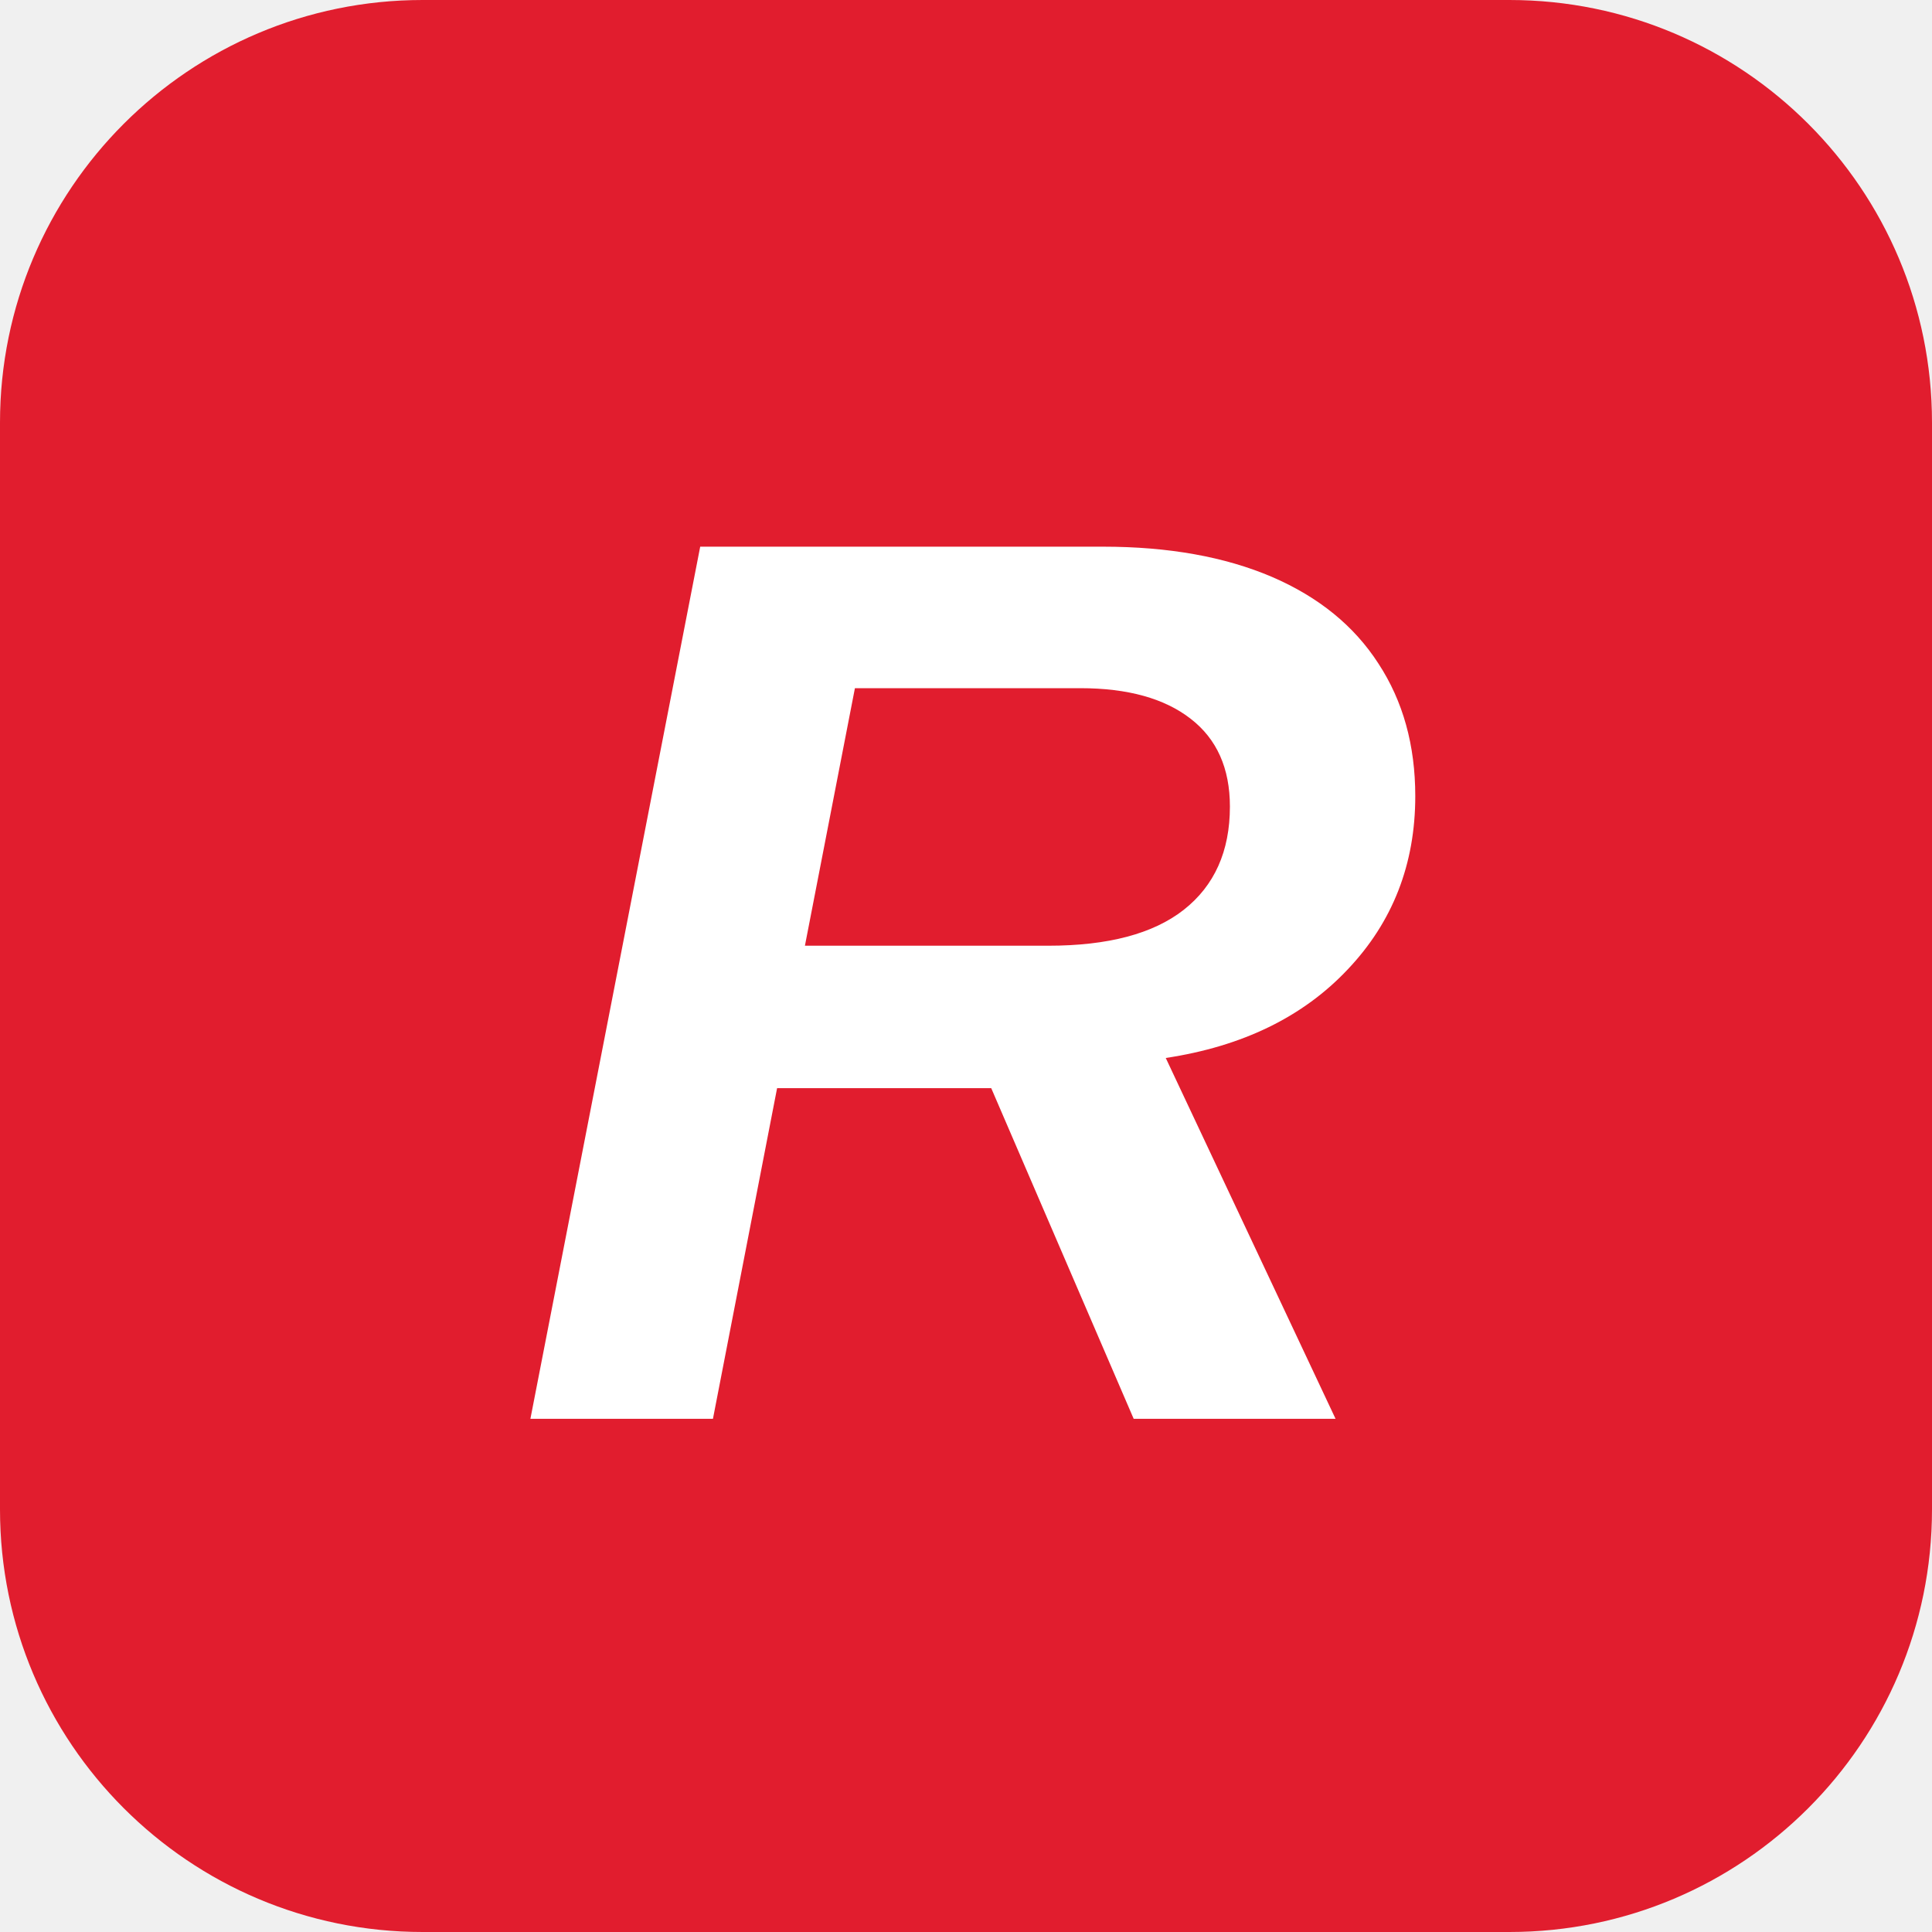
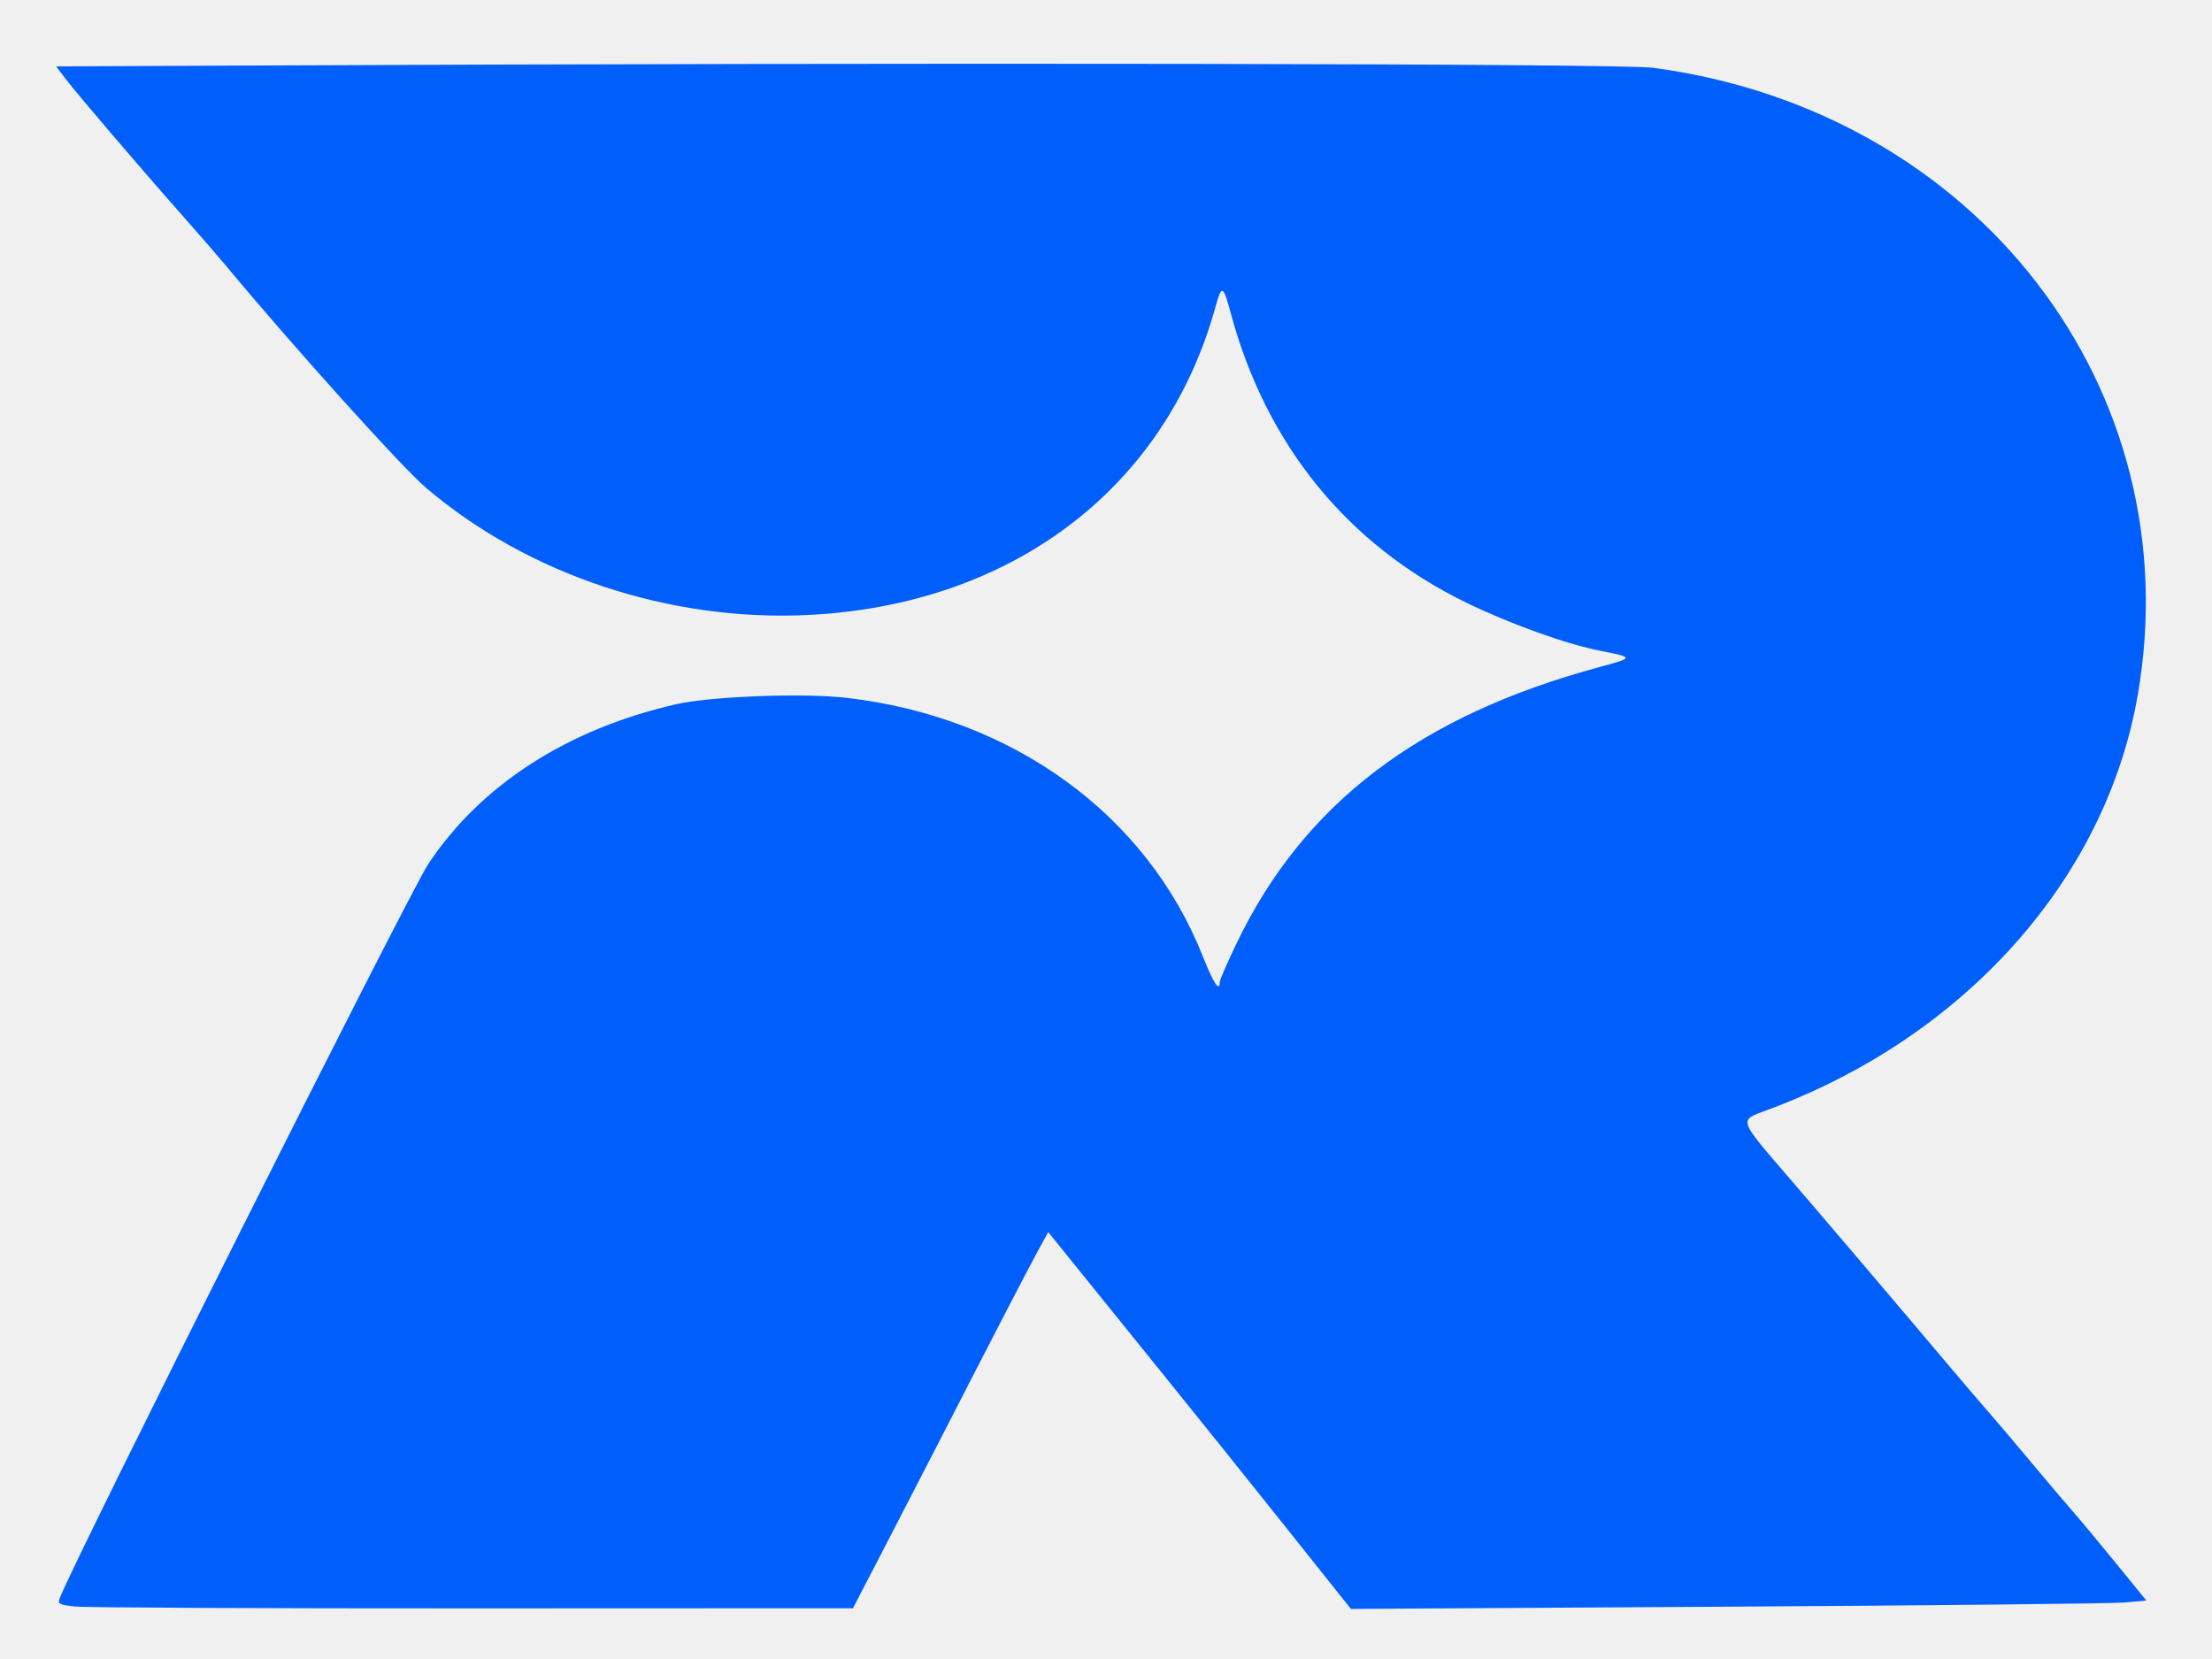
- <svg xmlns="http://www.w3.org/2000/svg" viewBox="0 0 64 64">
-   <rect width="64" height="64" rx="14" fill="#E11D2E" />
-   <text x="32" y="47" text-anchor="middle" font-family="Arial Black,Arial,sans-serif" font-size="42" font-weight="900" font-style="italic" fill="#fff">R</text>
+ <svg xmlns="http://www.w3.org/2000/svg" viewBox="40 85 700 525">
+   <path fill="#005FFB" d="M 115.638 105.750 L 57.775 106.016 60.606 109.758 C 64.169 114.469, 84.195 137.919, 97.432 152.881 C 102.969 159.140, 109.075 166.160, 111 168.481 C 132.260 194.114, 167.086 232.796, 174.844 239.394 C 207.108 266.834, 251.721 281.709, 295.500 279.623 C 359.946 276.553, 408.719 239.759, 424.610 182.222 C 426.610 174.981, 427.070 175.150, 429.452 184 C 440.684 225.746, 466.362 257.349, 503.940 275.676 C 517.757 282.414, 535.703 288.862, 546.500 290.968 C 557.116 293.038, 557.112 293.141, 546.295 296.055 C 489.355 311.395, 452.764 339.158, 431.502 383.154 C 428.486 389.394, 426.014 395.063, 426.009 395.750 C 425.984 399.127, 423.983 396.104, 420.623 387.616 C 402.892 342.815, 360.574 312.040, 308.210 305.864 C 294.445 304.241, 264.954 305.335, 253.864 307.881 C 219.446 315.781, 192.198 333.361, 175.520 358.427 C 169.565 367.377, 63.656 578.352, 58.960 590.621 C 58.208 592.584, 58.557 592.790, 63.628 593.386 C 66.642 593.740, 123.291 594.009, 189.513 593.984 L 309.918 593.938 318.344 577.719 C 322.978 568.798, 330.812 553.625, 335.752 544 C 354.968 506.558, 365.479 486.264, 368.536 480.702 L 371.724 474.903 381.246 486.702 C 386.483 493.191, 398.953 508.625, 408.957 521 C 418.961 533.375, 436.226 554.896, 447.323 568.825 L 467.500 594.151 586.500 593.445 C 651.950 593.058, 708.588 592.461, 712.362 592.120 L 719.224 591.500 709.453 579.500 C 704.078 572.900, 698.066 565.679, 696.091 563.453 C 694.116 561.227, 688.225 554.280, 683 548.015 C 677.775 541.751, 671.475 534.327, 669 531.518 C 666.525 528.710, 660 521.063, 654.500 514.525 C 642.527 500.293, 616.435 469.630, 606 457.529 C 589.984 438.955, 590.197 439.601, 599 436.365 C 661.598 413.355, 706.349 363.321, 716.493 305 C 733.367 207.987, 665.466 120.078, 563.136 106.455 C 552.926 105.096, 332.957 104.749, 115.638 105.750" />
</svg>
